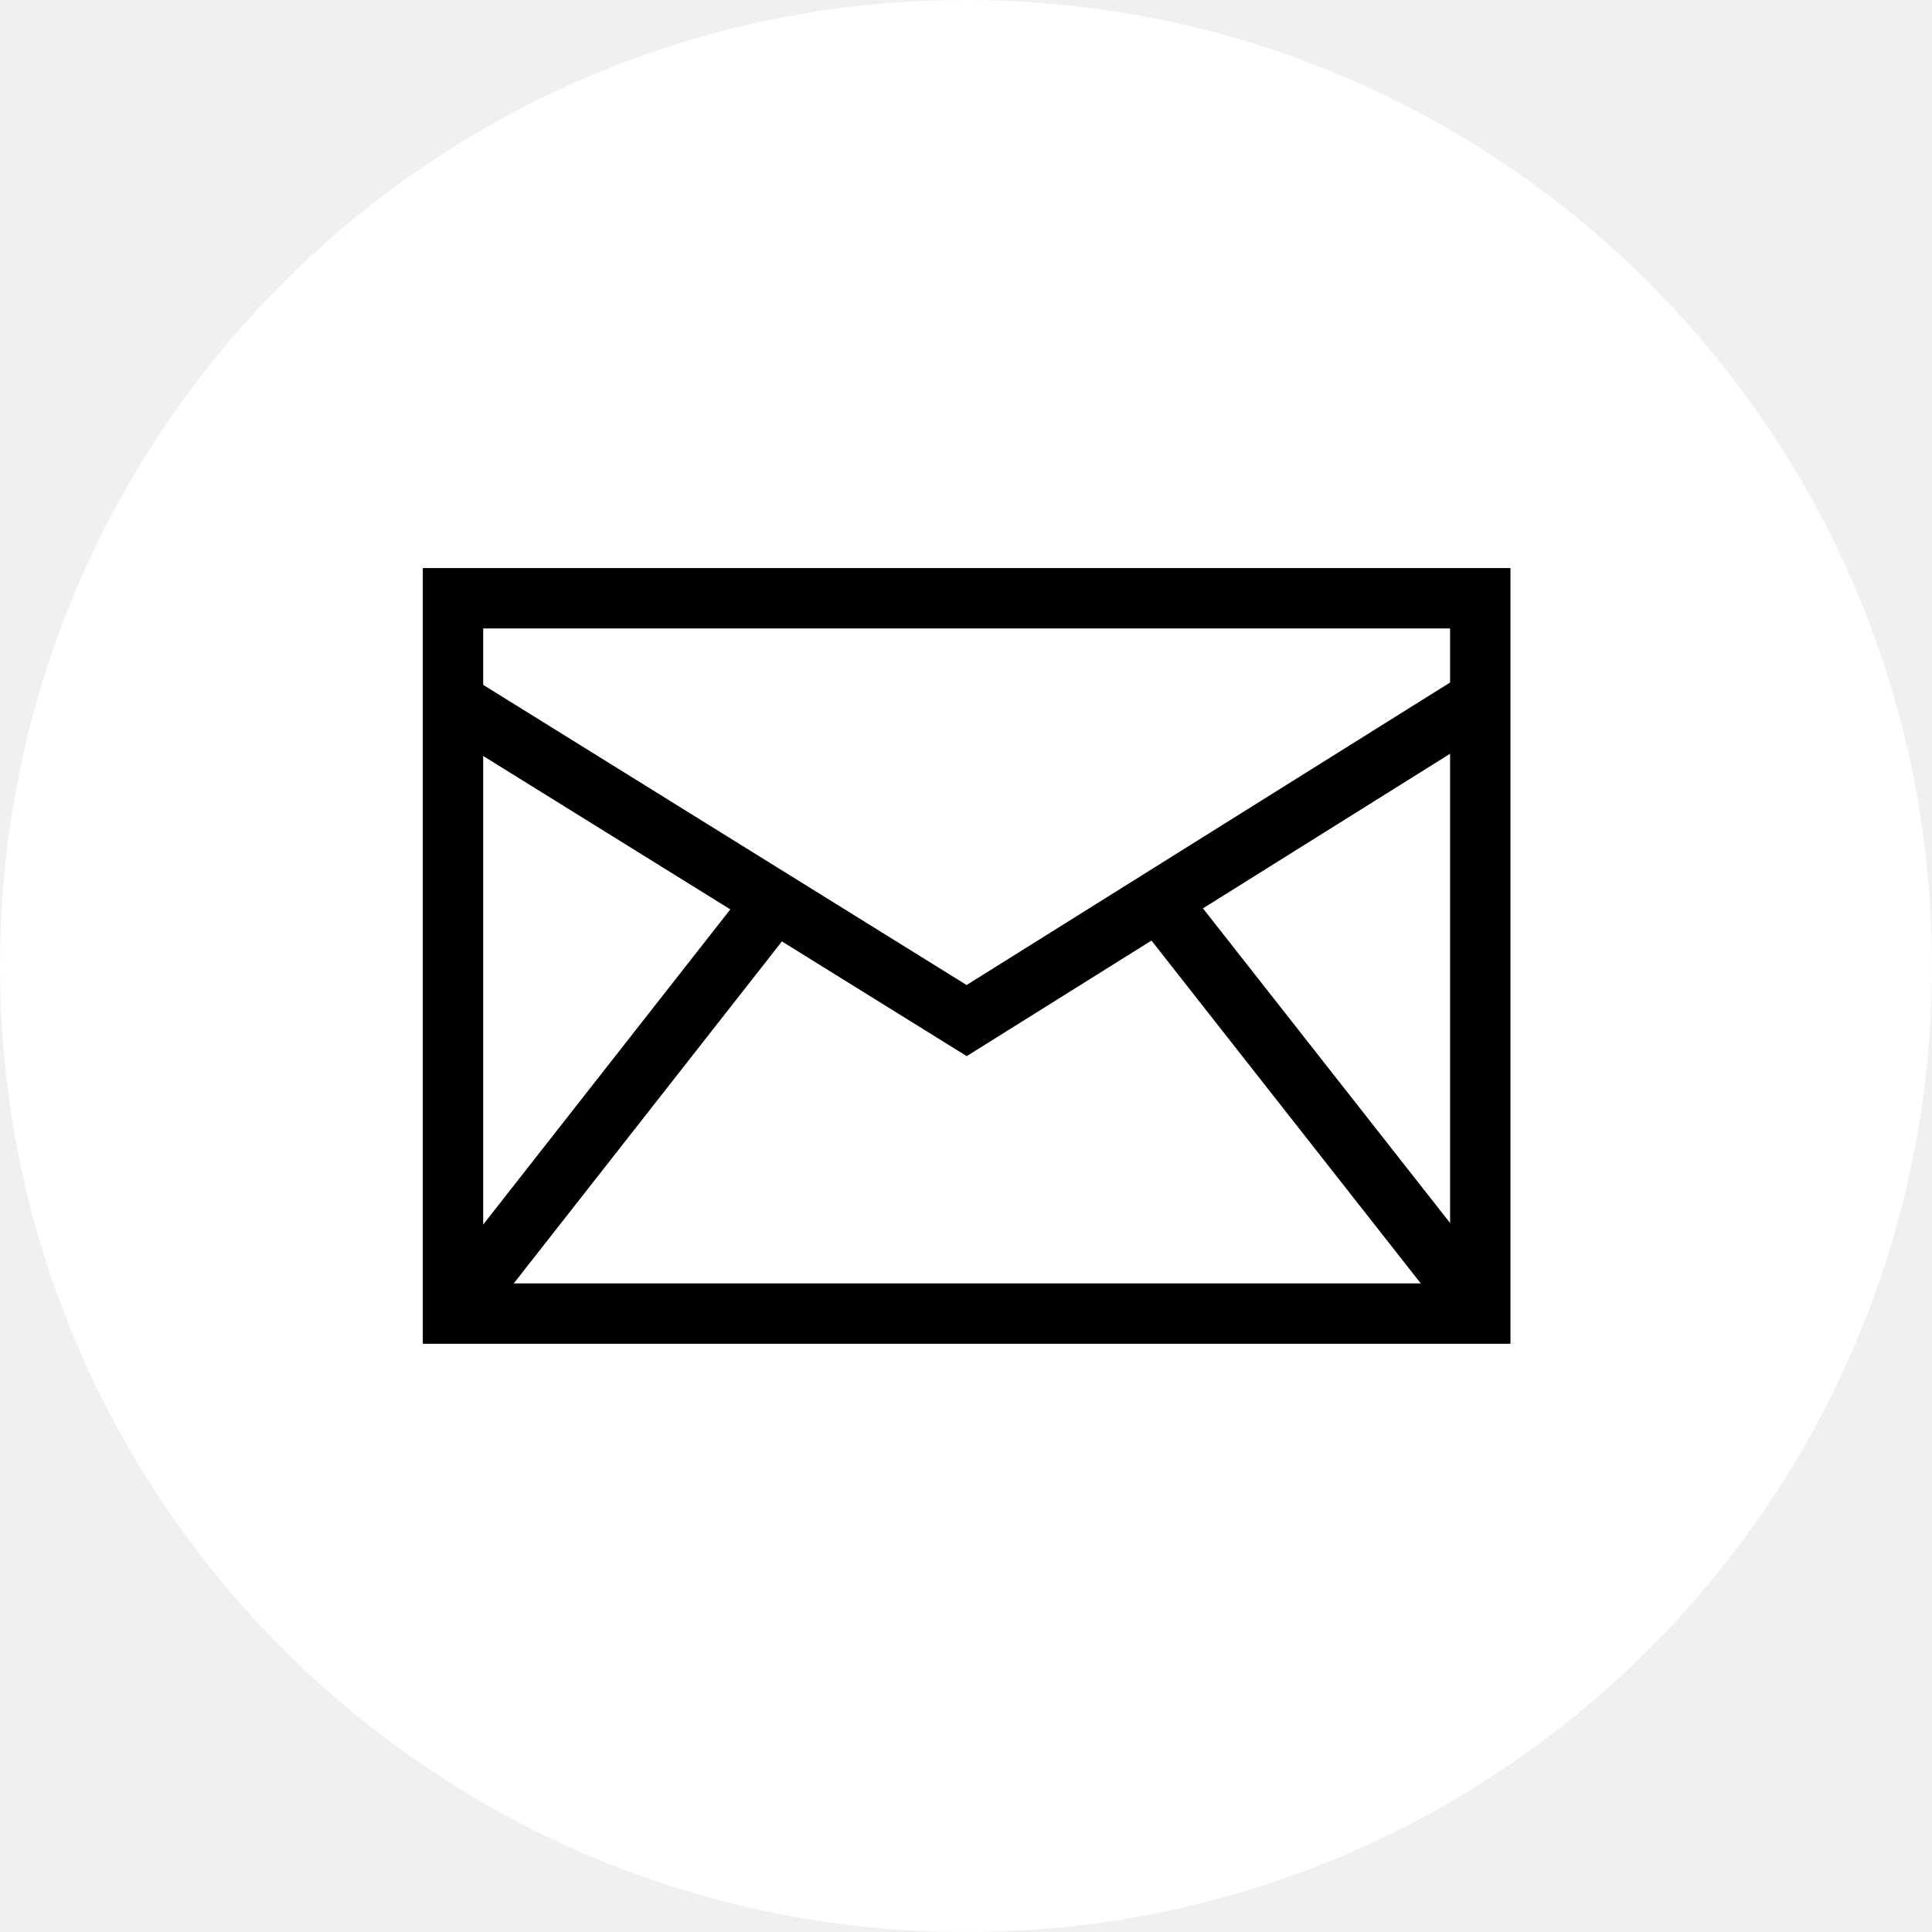
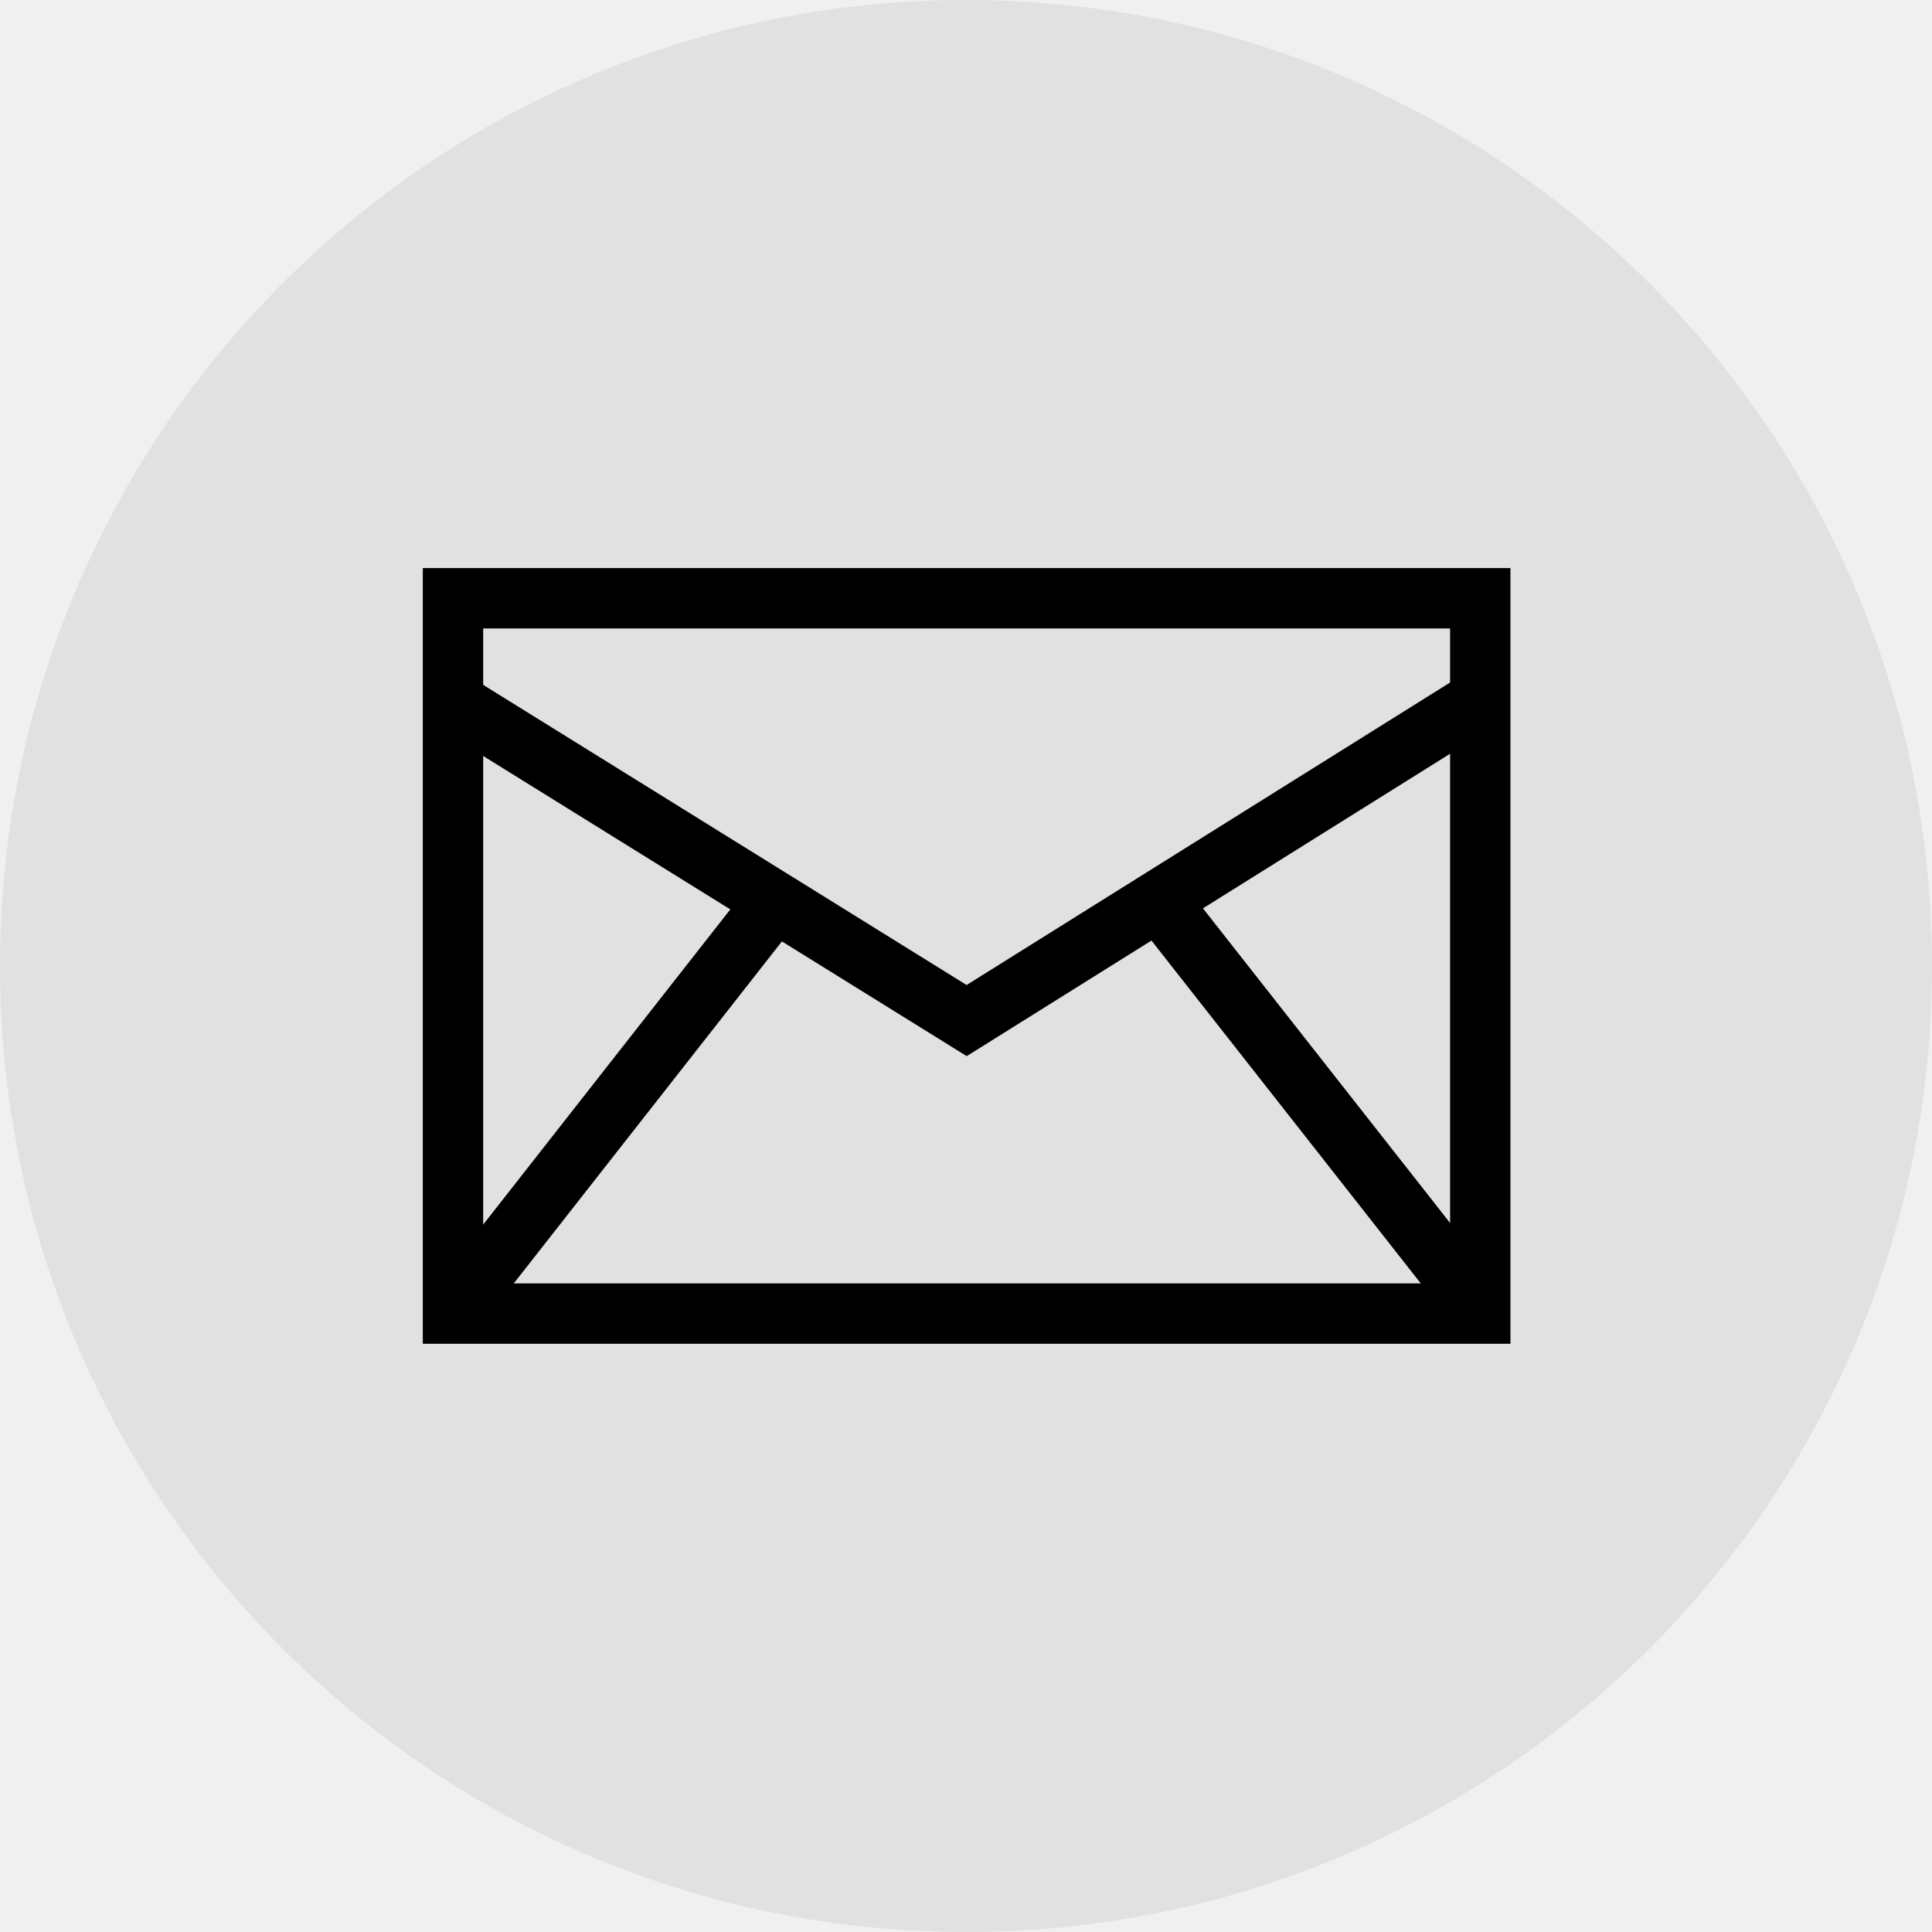
- <svg xmlns="http://www.w3.org/2000/svg" version="1.1" id="Layer_1" viewBox="0 0 512.00 512.00" xml:space="preserve" width="800px" height="800px" fill="#ffffff" stroke="#ffffff" stroke-width="0.005">
+ <svg xmlns="http://www.w3.org/2000/svg" version="1.1" id="Layer_1" viewBox="0 0 512.00 512.00" xml:space="preserve" width="800px" height="800px" fill="#E1E1E1" stroke="#ffffff" stroke-width="0.005">
  <g id="SVGRepo_bgCarrier" stroke-width="0" />
  <g id="SVGRepo_tracerCarrier" stroke-linecap="round" stroke-linejoin="round" />
  <g id="SVGRepo_iconCarrier">
    <circle cx="256" cy="256" r="256" />
    <g>
      <path style="fill:#000000;" d="M400.288,356.112h-288.24V150.544h288.24V356.112z M128.048,340.112h256.24V166.544h-256.24V340.112 z" />
      <polygon style="fill:#000000;" points="256.192,279.888 115.824,192.752 124.272,179.152 256.16,261.04 388.032,178.528 396.528,192.096 " />
    </g>
    <rect x="342.526" y="225.473" transform="matrix(-0.7864 0.6177 -0.6177 -0.7864 807.8389 308.8256)" style="fill:#000000;" width="16" height="137.215" />
    <rect x="93.48" y="286.045" transform="matrix(-0.617 0.7869 -0.7869 -0.617 493.5035 347.9231)" style="fill:#000000;" width="137.225" height="15.999" />
  </g>
</svg>
